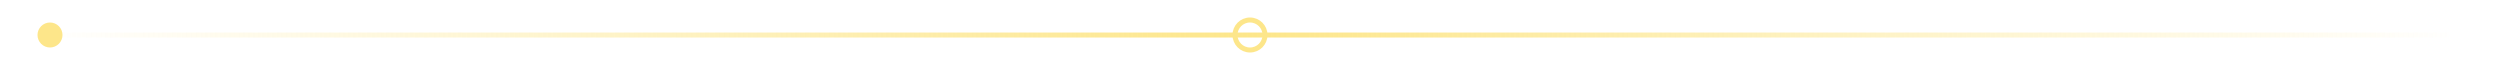
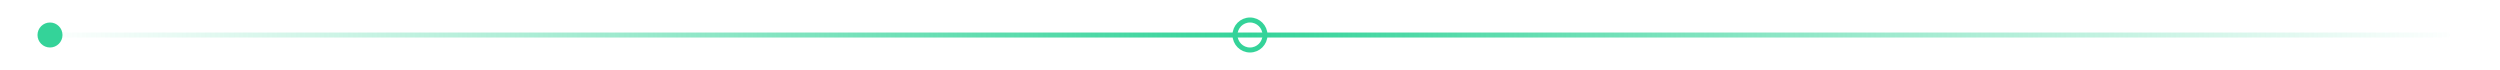
<svg xmlns="http://www.w3.org/2000/svg" width="1000" height="28" viewBox="0 0 1000 28" role="presentation">
  <defs>
    <linearGradient id="l" x1="0" x2="1">
-       <stop offset="0" stop-color="#fde68a" stop-opacity="0" />
-       <stop offset=".5" stop-color="#fde68a" />
-       <stop offset="1" stop-color="#fde68a" stop-opacity="0" />
+       <stop offset="0" stop-color="#34d399" stop-opacity="0" />
+       <stop offset=".5" stop-color="#34d399" />
+       <stop offset="1" stop-color="#34d399" stop-opacity="0" />
    </linearGradient>
  </defs>
  <rect x="20" y="13" width="960" height="2" rx="1" fill="url(#l)" />
-   <circle cx="20" cy="14" r="5" fill="#fde68a">
+   <circle cx="20" cy="14" r="5" fill="#34d399">
    <animate attributeName="cx" values="20;980;20" dur="7s" repeatCount="indefinite" />
    <animate attributeName="opacity" values=".2;1;.2" dur="7s" repeatCount="indefinite" />
  </circle>
-   <circle cx="500" cy="14" r="6" fill="none" stroke="#fde68a" stroke-width="2">
+   <circle cx="500" cy="14" r="6" fill="none" stroke="#34d399" stroke-width="2">
    <animate attributeName="r" values="4;9;4" dur="2.5s" repeatCount="indefinite" />
  </circle>
</svg>
